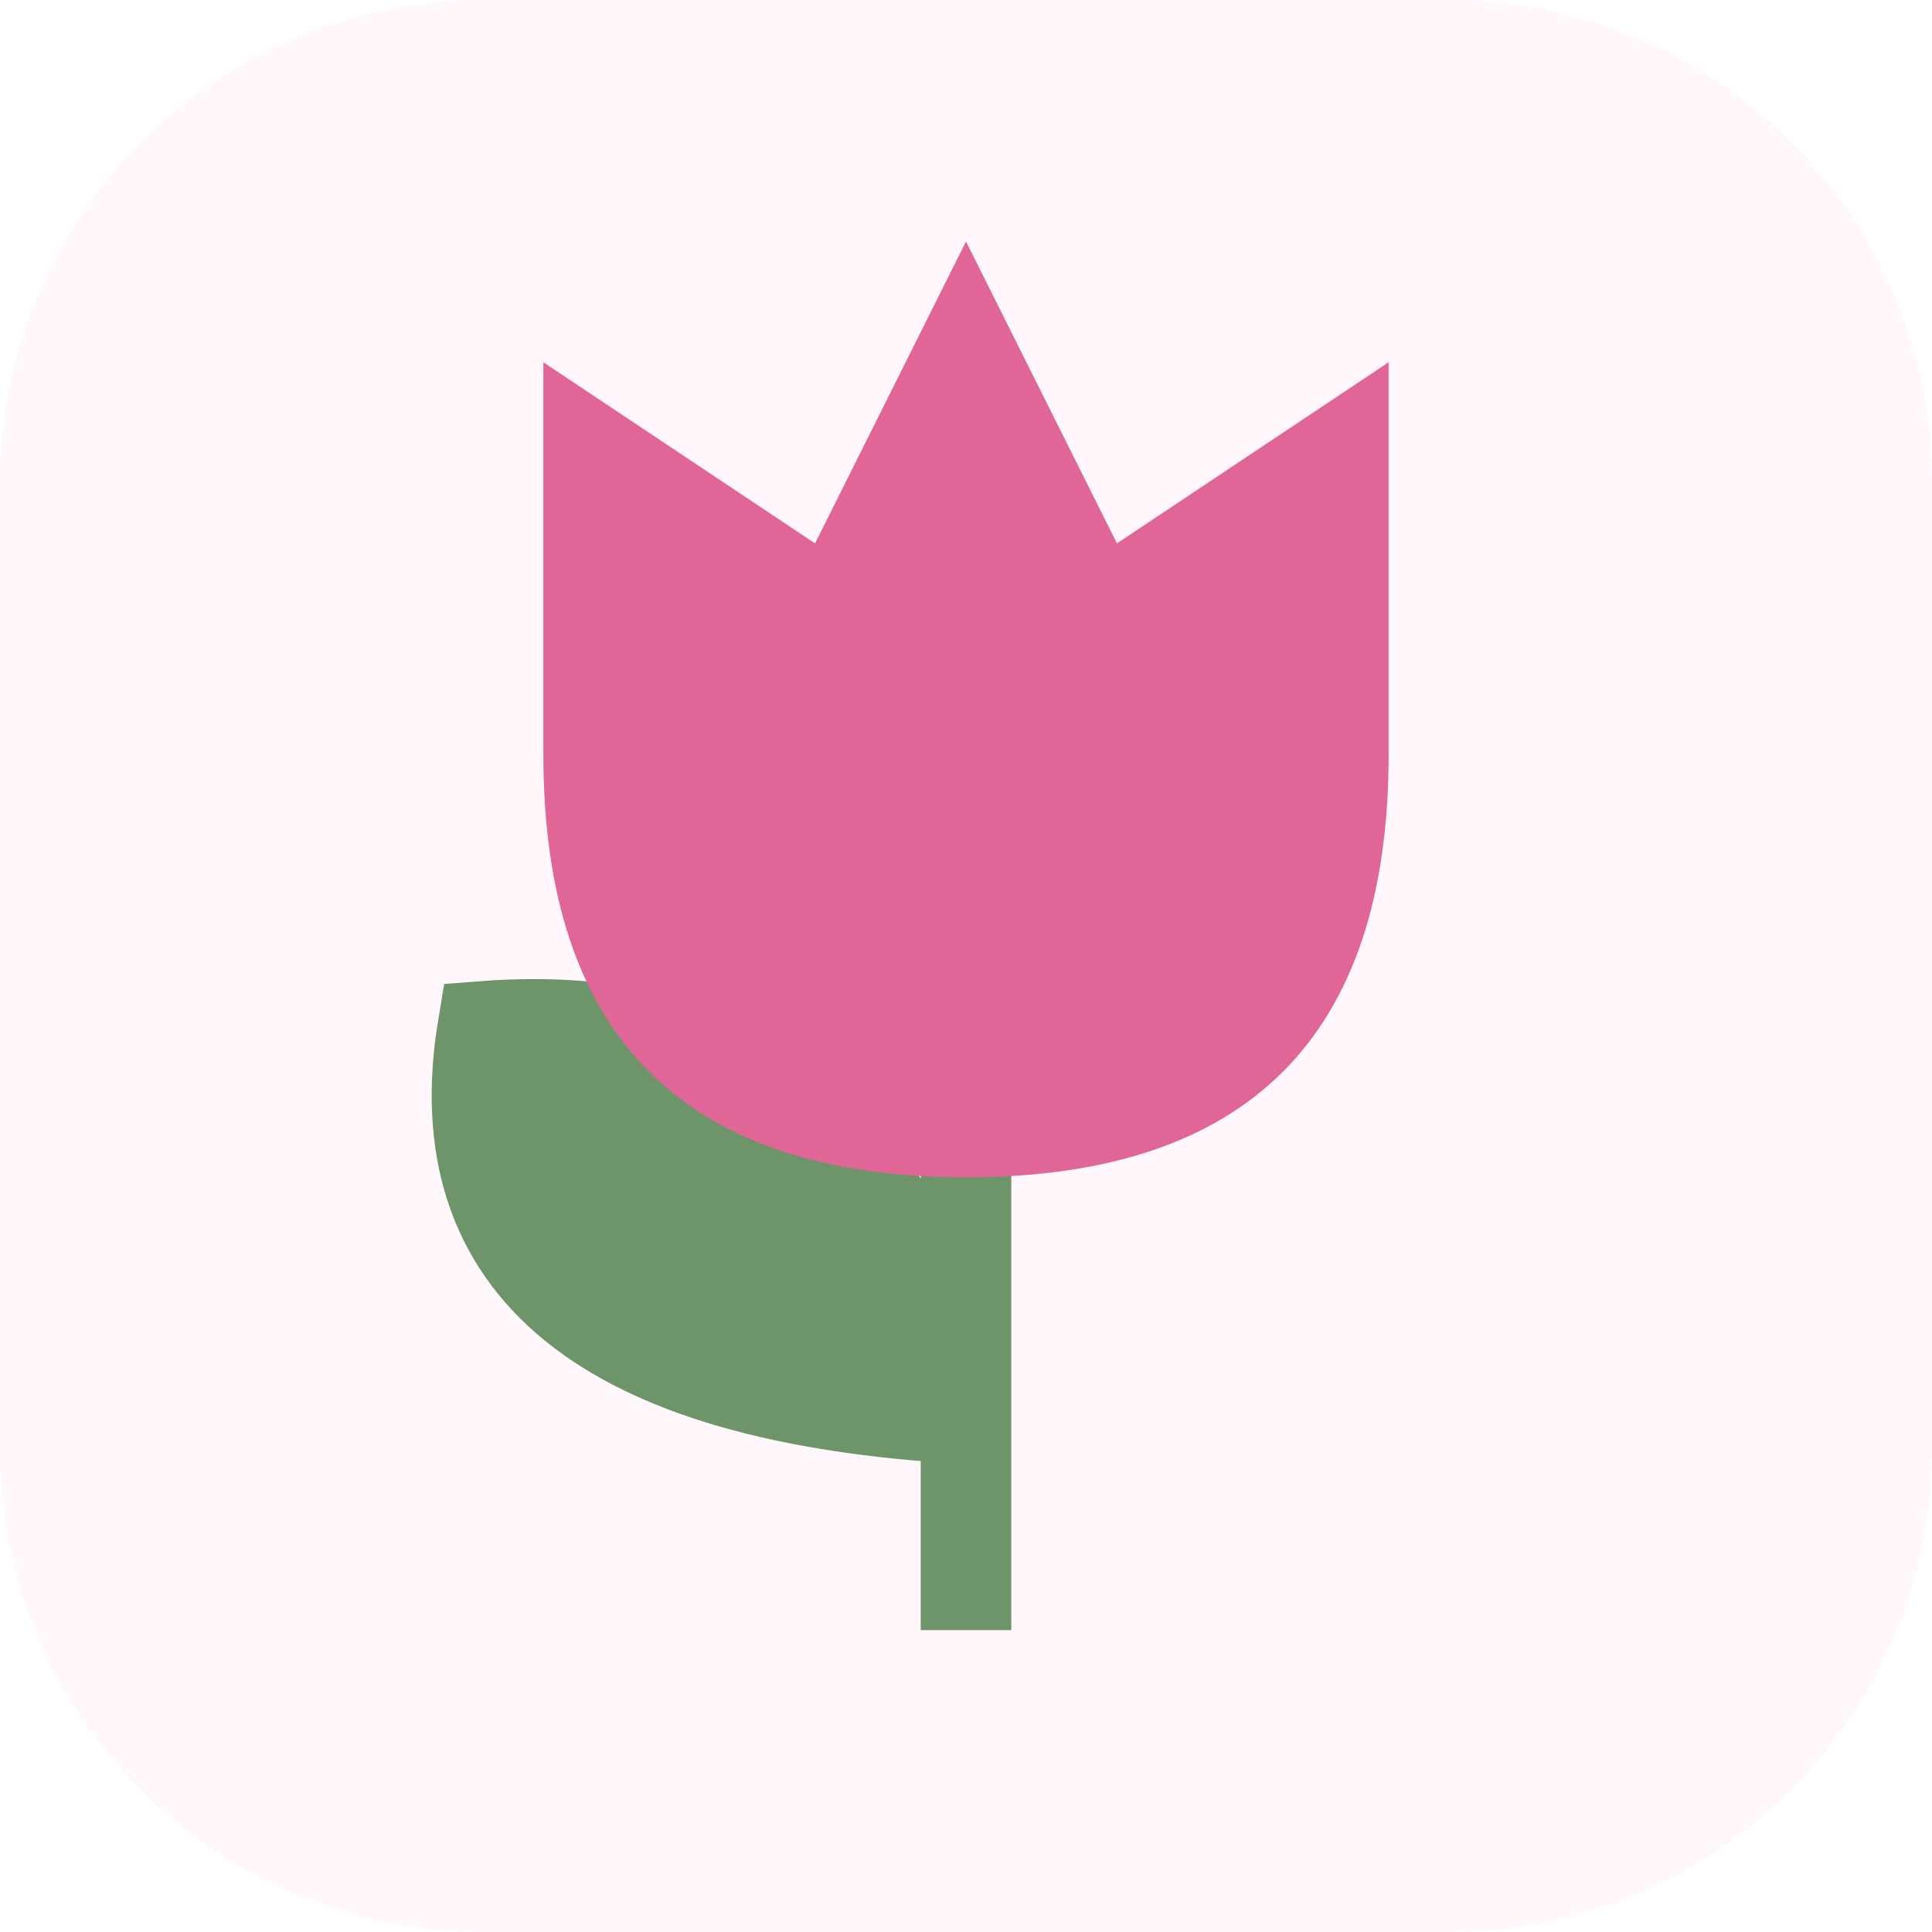
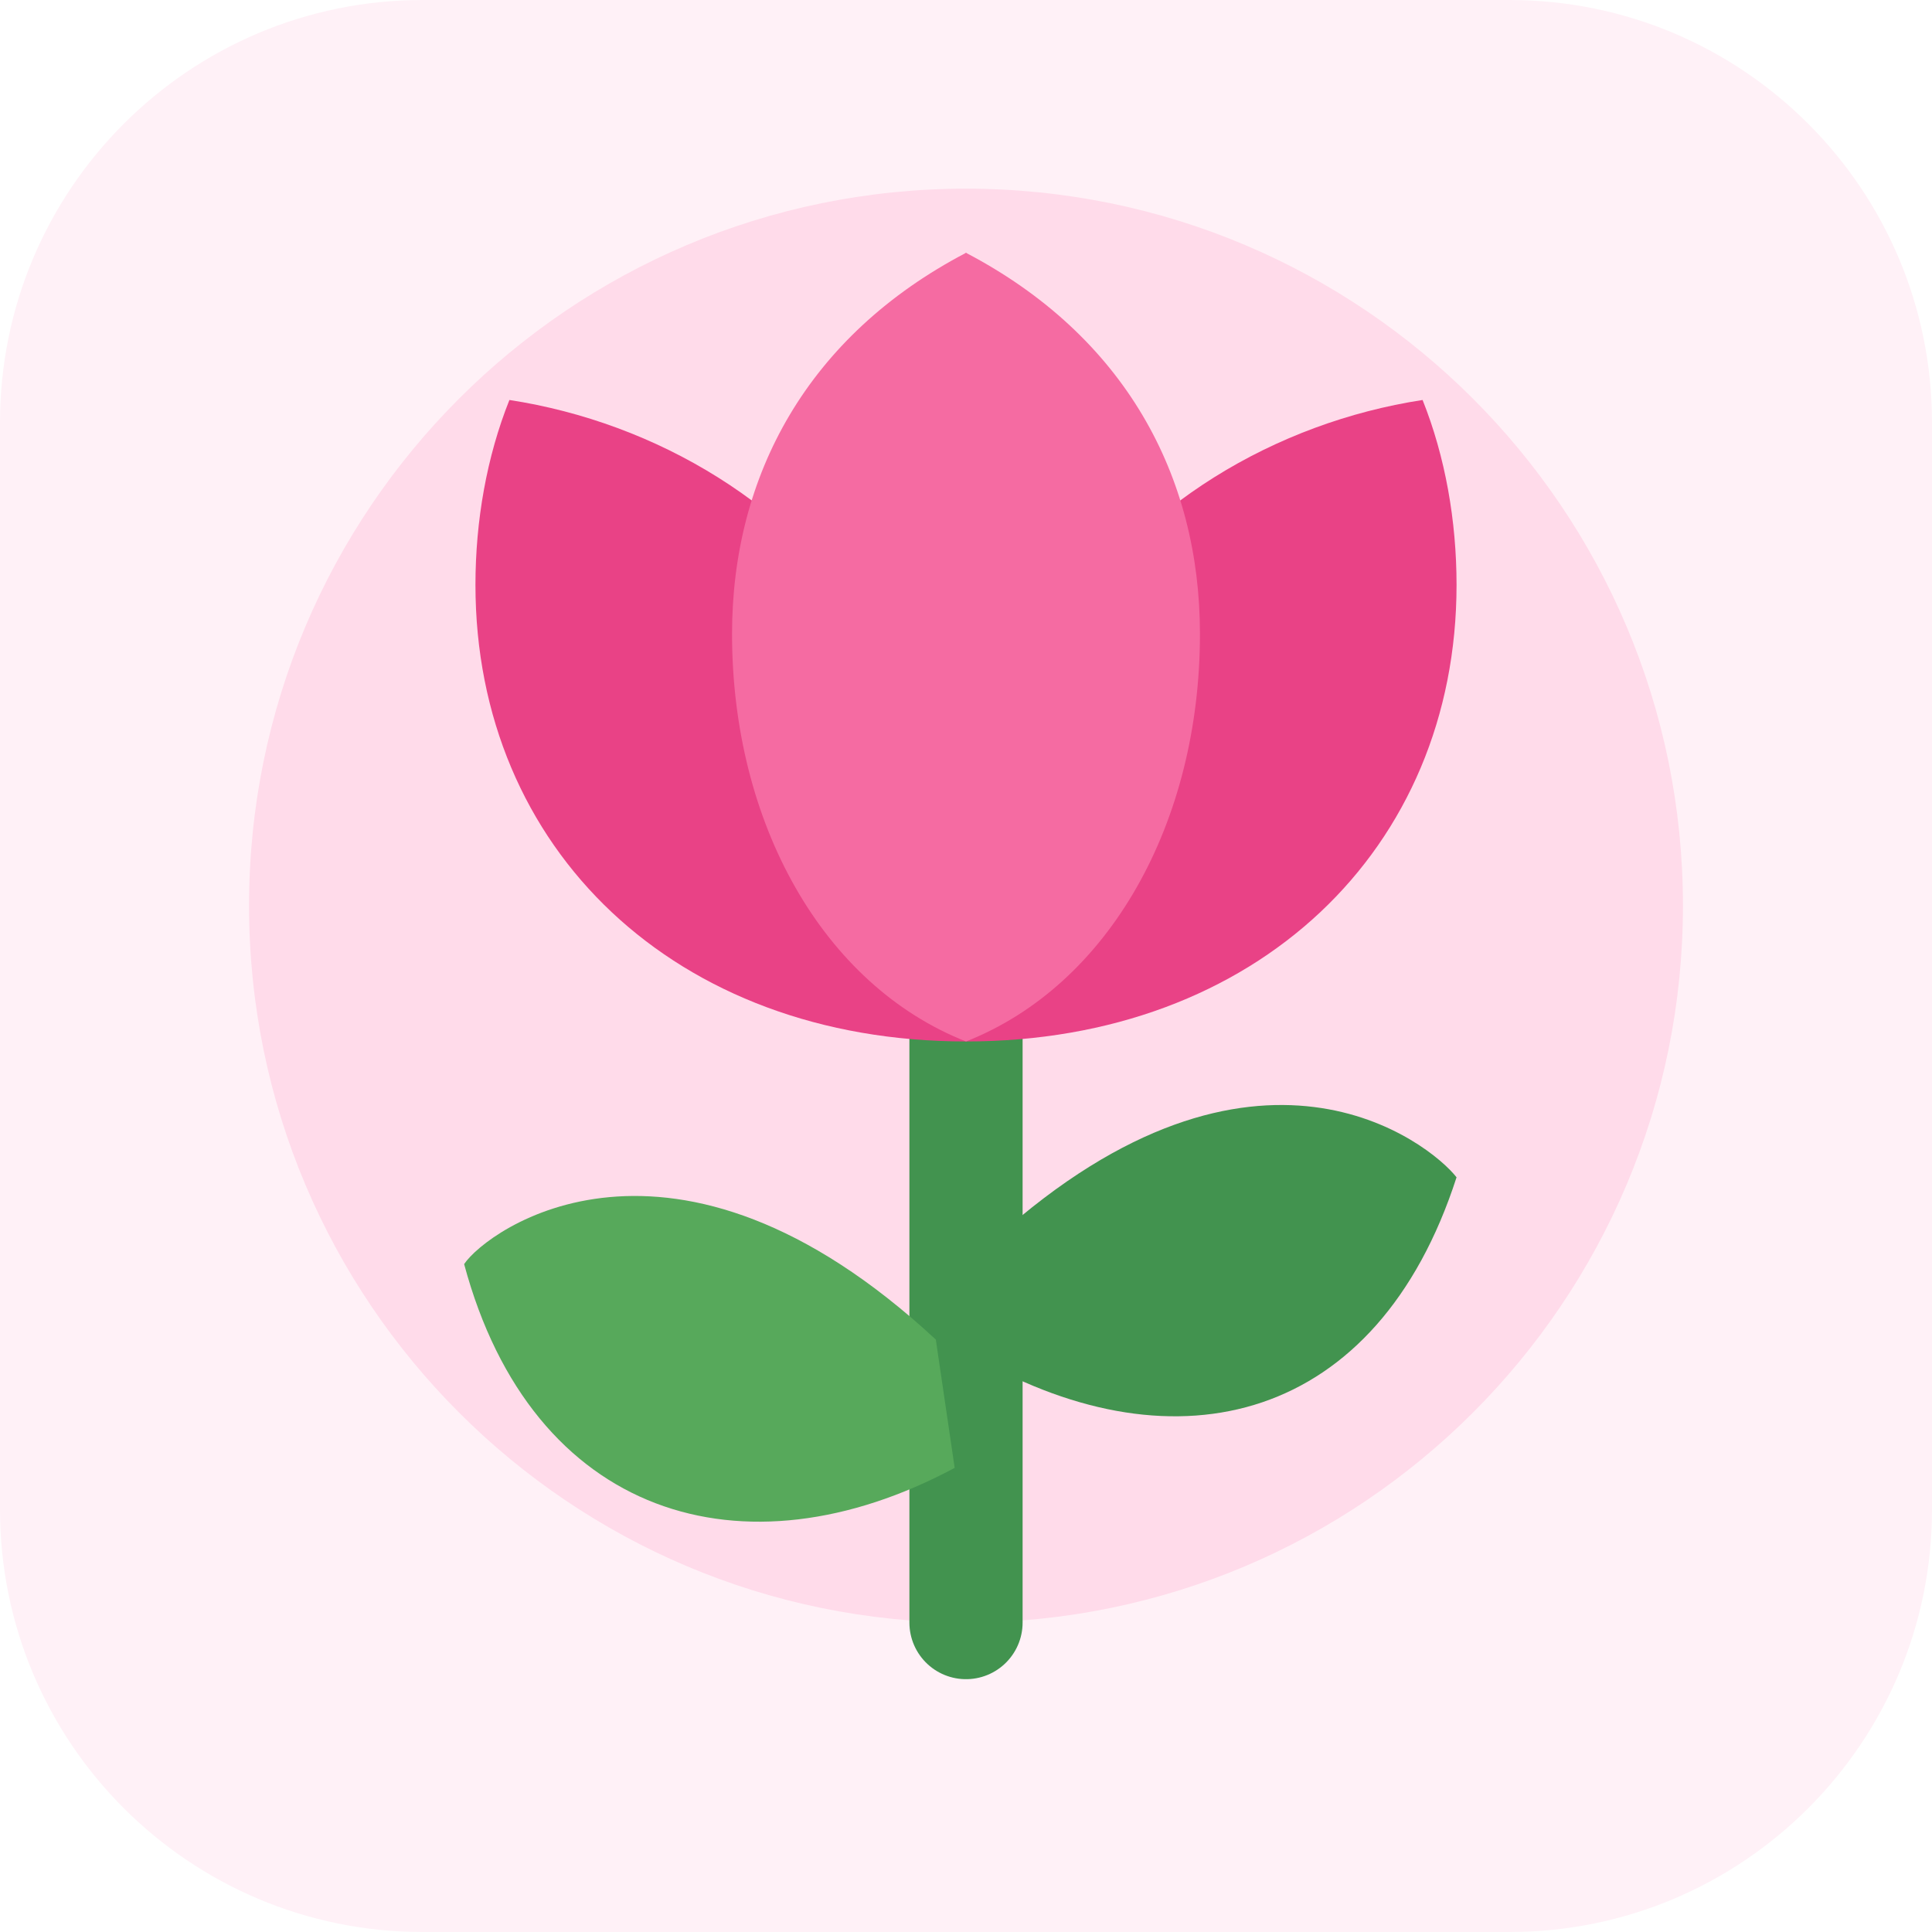
- <svg xmlns="http://www.w3.org/2000/svg" viewBox="0 0 64 64">
-   <rect width="64" height="64" rx="16" fill="#fff7fb" />
-   <path d="M32 54V28M32 47Q14 46 16 34Q29 33 32 47" fill="#6d9569" stroke="#6d9569" stroke-width="3" />
-   <path d="M18 12L27 18L32 8L37 18L46 12V25Q46 39 32 39Q18 39 18 25Z" fill="#df6696" />
+ <svg xmlns="http://www.w3.org/2000/svg" viewBox="0 0 512 512">
+   <rect width="512" height="512" rx="112" fill="#fff1f7" />
+   <circle cx="256" cy="240" r="190" fill="#ffdbea" />
+   <path d="M256 240v190" fill="none" stroke="#42934f" stroke-width="30" stroke-linecap="round" />
+   <path d="M248 355c-70-65-119-29-125-20 18 67 74 84 130 54z" fill="#57a95b" />
+   <path d="M264 328c69-62 115-25 122-16-21 65-74 78-127 48z" fill="#42934f" />
+   <path d="M256 276c-77 0-130-51-130-121 0-17 3-34 9-49 39 6 76 28 97 62 1-42 8-76 24-101 17 25 25 59 24 101 21-34 58-56 97-62 6 15 9 32 9 49 0 70-53 121-130 121z" fill="#e94286" />
+   <path d="M256 276c-38-15-62-58-62-108 0-42 20-79 62-101 42 22 62 59 62 101 0 50-24 93-62 108z" fill="#f56ba2" />
</svg>
